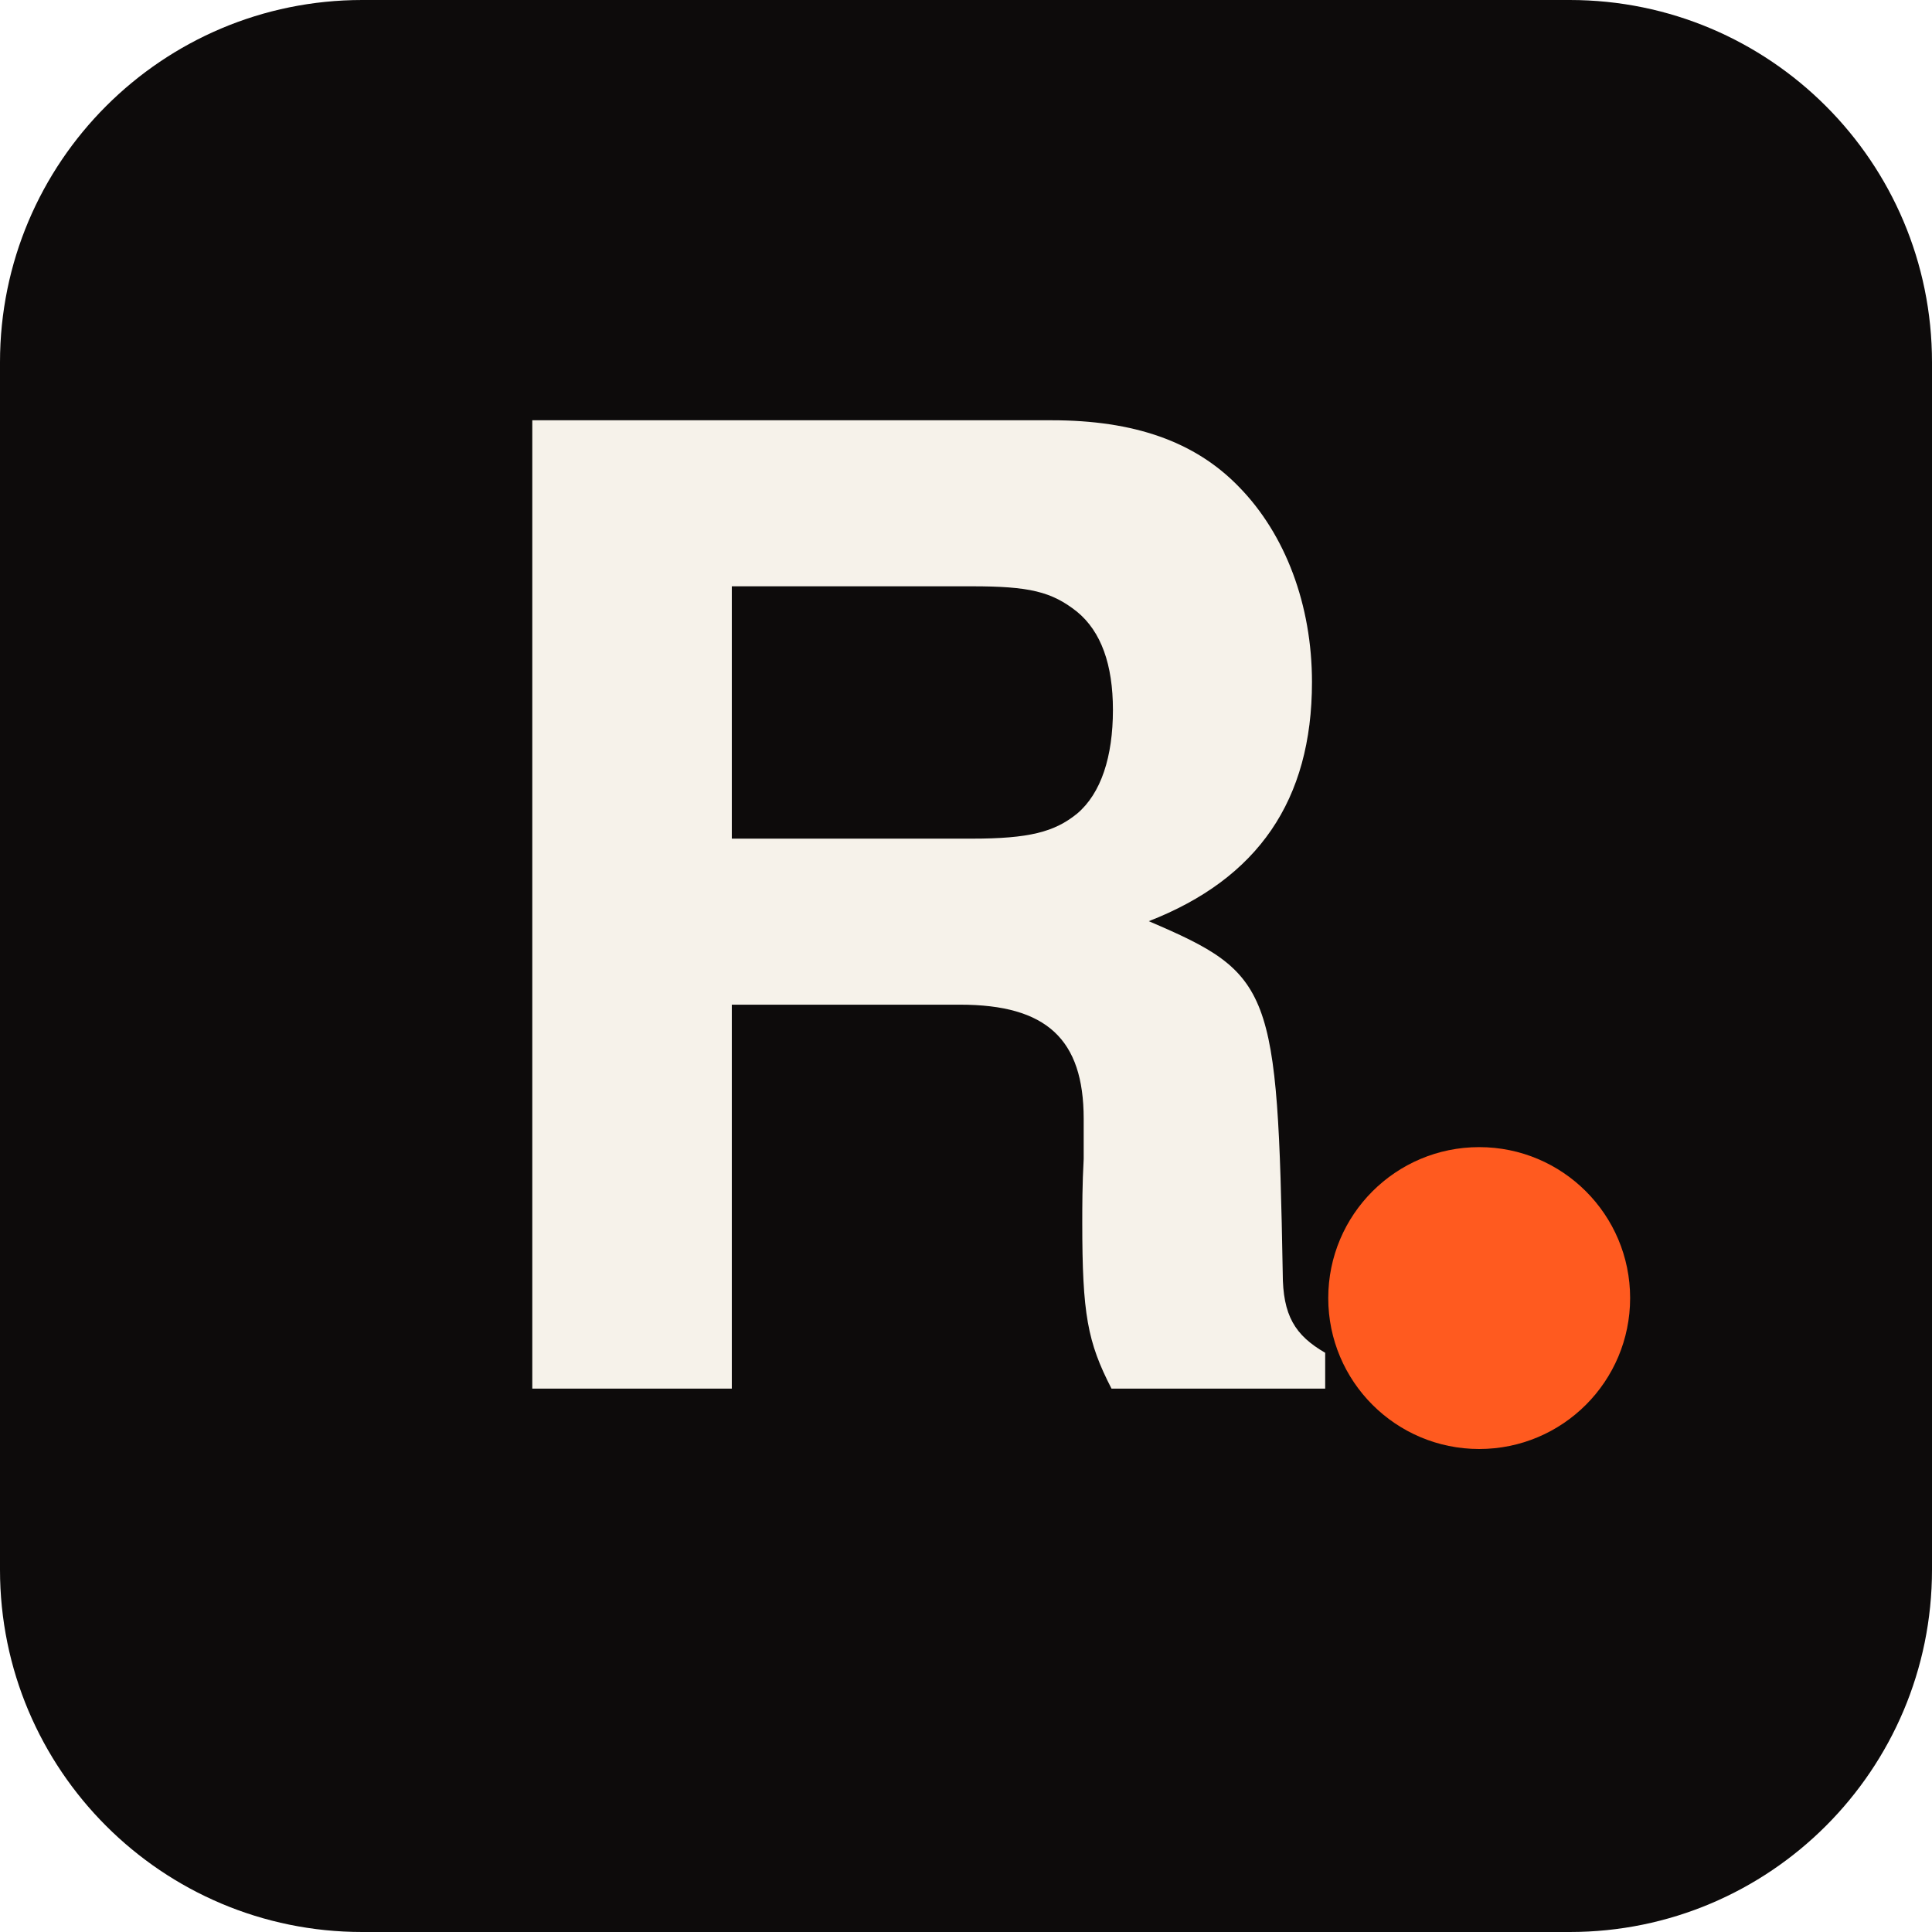
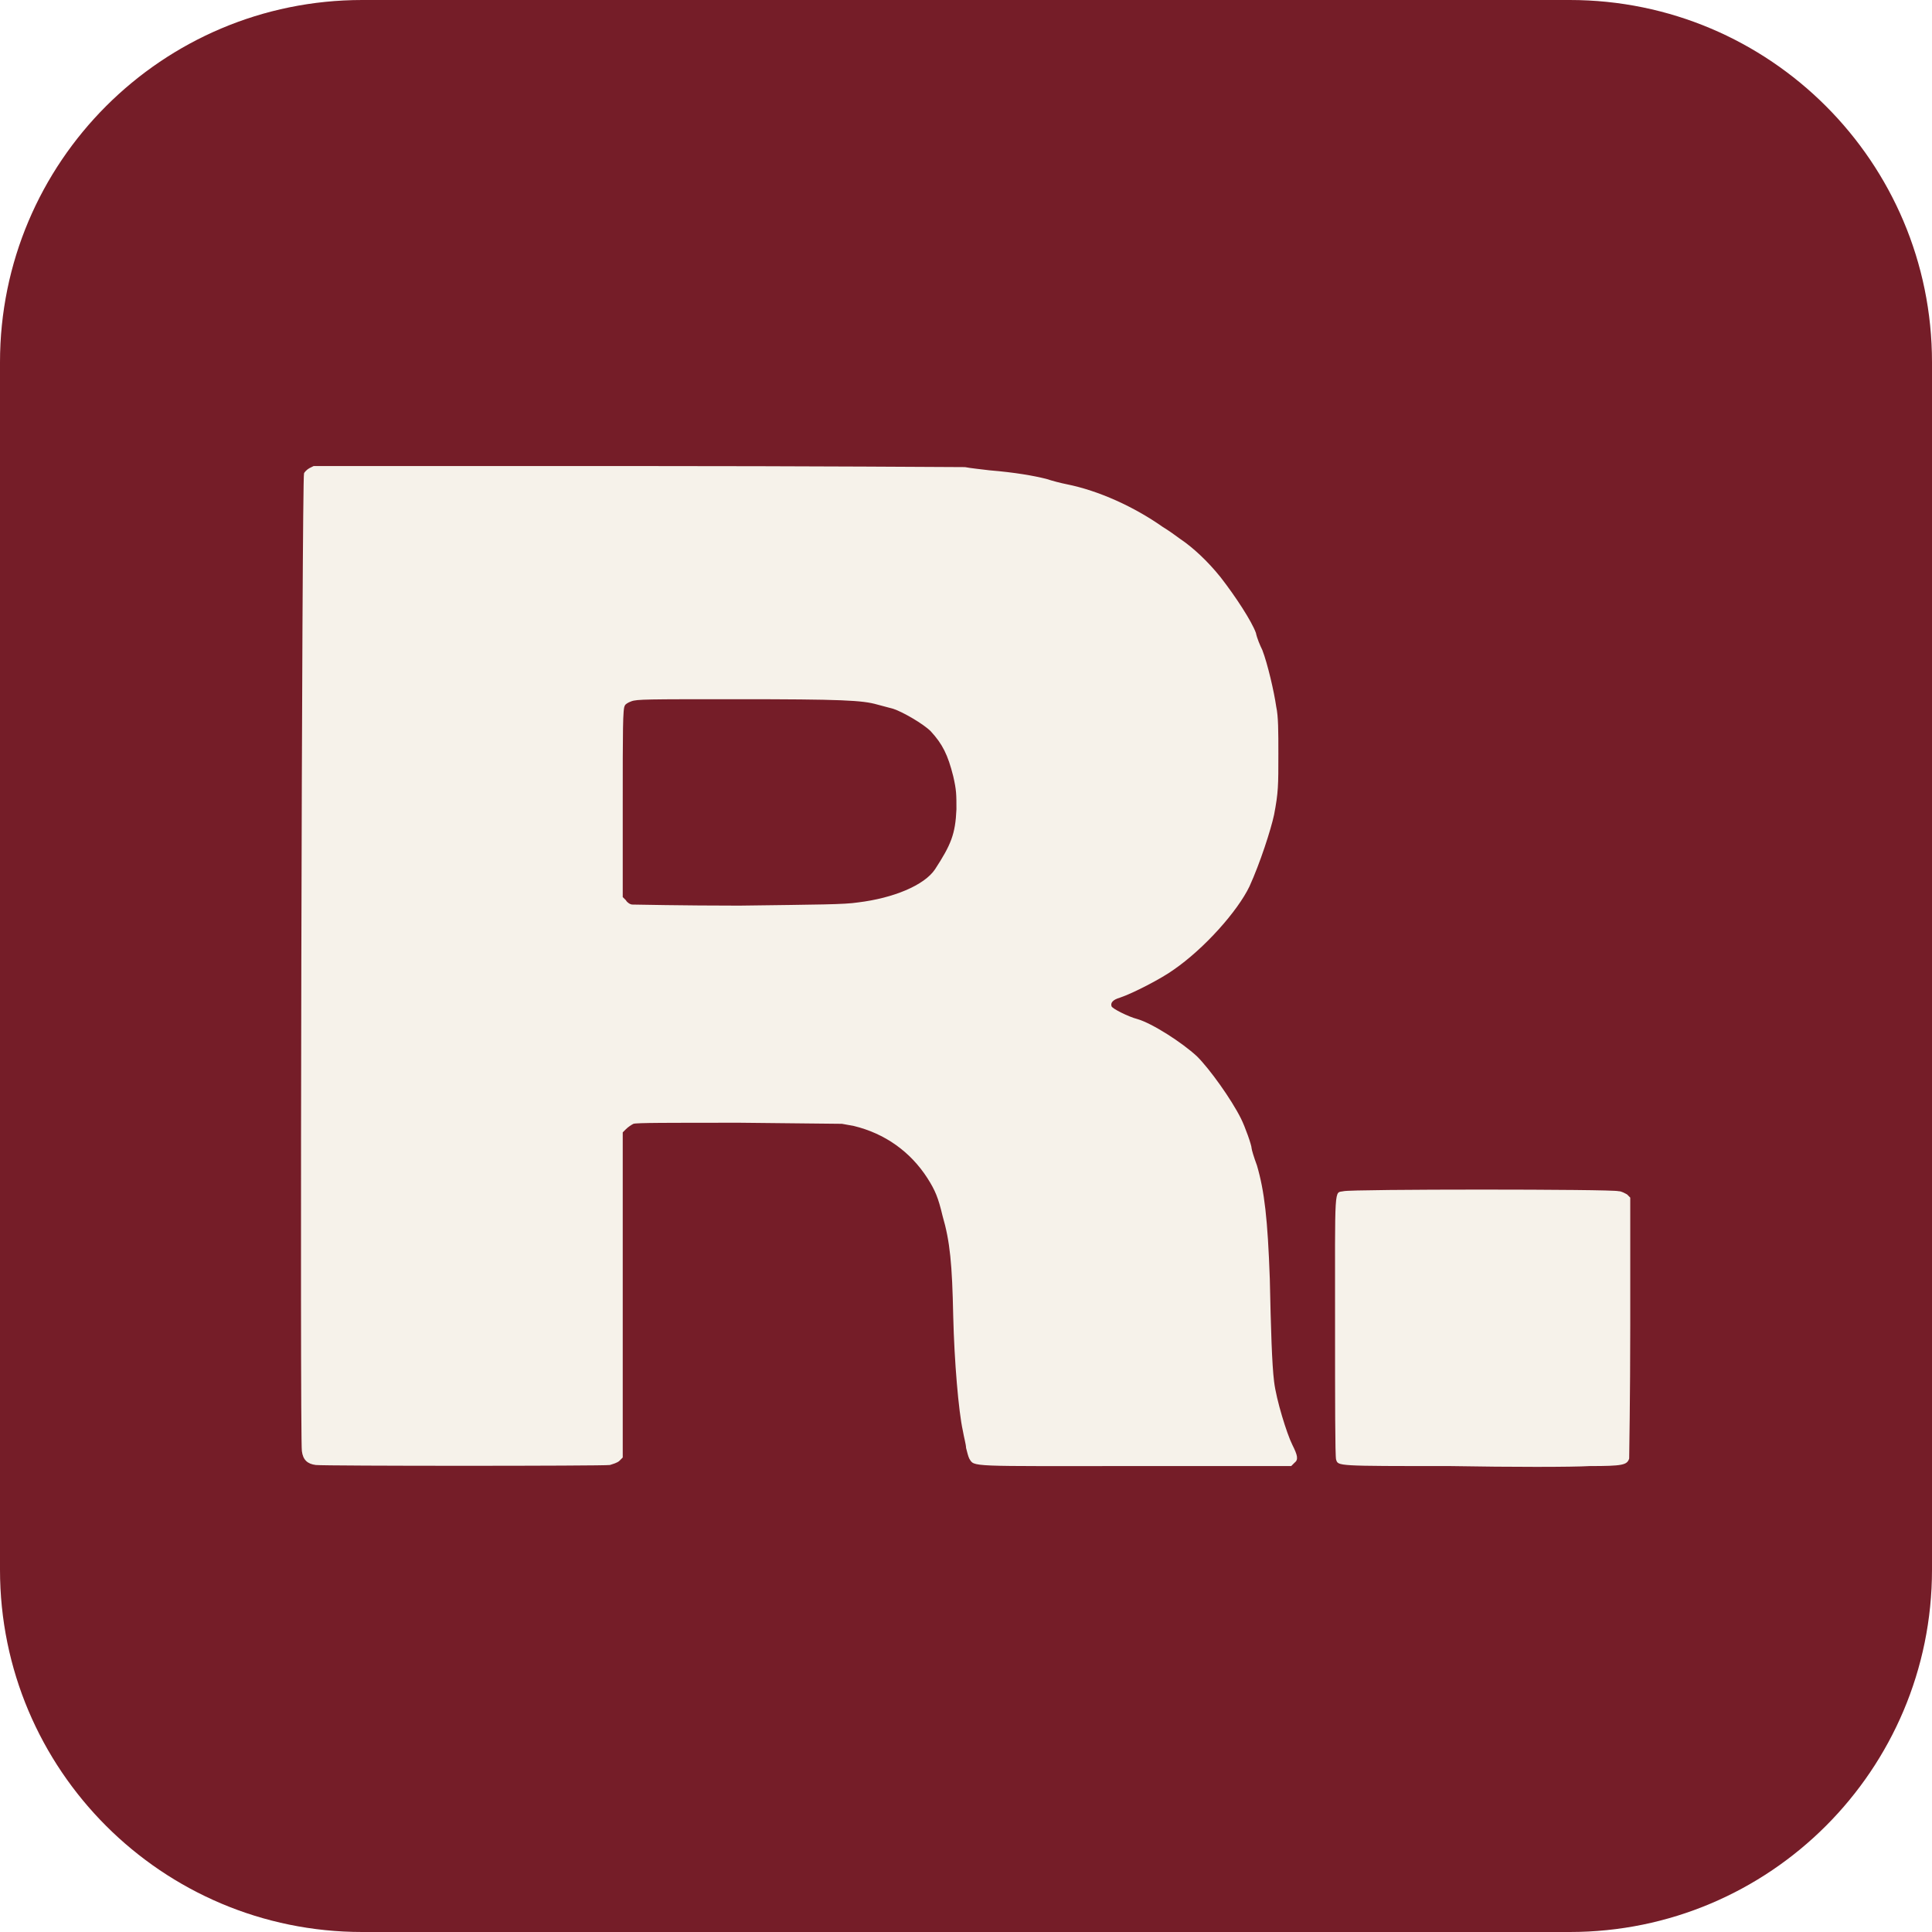
<svg xmlns="http://www.w3.org/2000/svg" viewBox="0 0 64 64">
-   <rect width="64" height="64" rx="12" fill="#0d0b0b" />
-   <text x="30" y="46" font-family="Archivo, Helvetica, Arial, sans-serif" font-size="44" font-weight="800" letter-spacing="-2" text-anchor="middle" fill="#f6f2ea">R</text>
-   <circle cx="49" cy="43" r="5" fill="#ff5a1f" />
+   <rect width="64" height="64" rx="12" fill="#751d28" />
+   <g transform="translate(10 14.34) scale(0.3543)" fill="#f6f2ea" fill-rule="evenodd">
+     <path d="M1.3 96.5C0.5 96.4 0.1 96 0 95.2C-0.2 94.2 0 4.2 0.2 3.8C0.2 3.7 0.5 3.4 0.7 3.3L1.1 3.1L31.1 3.1C47.6 3.1 61.5 3.2 62 3.2C62.5 3.3 63.5 3.4 64.3 3.5C66.7 3.7 68.4 4 69.6 4.3C70.2 4.5 71 4.7 71.5 4.8C74.5 5.4 77.8 6.9 80.5 8.8C81 9.1 81.7 9.6 82.1 9.9C83.3 10.7 84.7 12 85.9 13.5C87.3 15.3 88.8 17.6 89.2 18.7C89.3 19.2 89.6 19.9 89.8 20.3C90.3 21.6 90.9 24.2 91.1 25.6C91.3 26.5 91.3 27.9 91.3 30C91.3 33 91.3 33.6 90.9 35.7C90.6 37.1 89.6 40.2 88.6 42.4C87.5 44.7 84.4 48.2 81.5 50.2C80.4 51 77.7 52.4 76.5 52.8C75.8 53 75.6 53.3 75.7 53.6C75.7 53.8 77.3 54.6 78.1 54.8C79.5 55.2 82.3 57 83.7 58.3C84.9 59.5 86.9 62.3 87.8 64.1C88.2 64.9 88.8 66.6 88.8 66.9C88.8 67 89 67.7 89.3 68.5C90 70.9 90.3 73.5 90.5 79.1C90.6 83.8 90.7 87.1 90.9 88.7C91.1 90.4 92.1 93.6 92.6 94.6C93.1 95.6 93.2 96 92.8 96.3L92.5 96.6L78.1 96.6C62.2 96.6 62.9 96.7 62.4 95.9C62.3 95.7 62.2 95.3 62.1 94.9C62.1 94.6 61.9 93.9 61.8 93.3C61.4 91.5 61 86.8 60.9 82.6C60.8 77.7 60.6 75.6 59.9 73.2C59.5 71.5 59.2 70.8 58.5 69.7C56.9 67.2 54.5 65.5 51.6 64.8L50.5 64.6L41 64.5C34.1 64.5 31.3 64.5 31 64.6C30.8 64.7 30.5 64.9 30.3 65.1L30 65.4L30 80.6L30 95.8L29.7 96.1C29.5 96.3 29.1 96.4 28.8 96.5C28.2 96.6 2.2 96.6 1.3 96.5ZM52 43.9C55.3 43.5 58.2 42.3 59.2 40.8C60.7 38.5 61.1 37.5 61.2 35.2C61.2 33.8 61.2 33.4 60.9 32.1C60.4 30.1 59.9 29.1 58.8 27.9C58.1 27.2 56.2 26.1 55.3 25.8C54.9 25.7 54.2 25.5 53.8 25.4C52.4 25 50.5 24.9 40.6 24.9C32.3 24.9 31.3 24.9 30.8 25.1C30.5 25.2 30.2 25.4 30.2 25.5C30 25.7 30 27.9 30 34.6L30 43.4L30.3 43.7C30.4 43.9 30.7 44.1 30.9 44.1C31.1 44.1 35.6 44.2 40.9 44.2C48.4 44.1 50.7 44.1 52 43.9Z" />
+     <path transform="translate(-285.7 0)" d="M393.1 96.6C382.4 96.6 382.6 96.6 382.4 96C382.3 95.8 382.3 90.2 382.3 83.5C382.3 70 382.2 71.1 383.1 70.9C383.8 70.7 408.3 70.7 408.8 70.9C409.1 70.9 409.4 71.1 409.6 71.2L409.9 71.5L409.9 83.5C409.9 90.1 409.8 95.7 409.8 95.9C409.6 96.5 409.2 96.6 406.1 96.6C404.5 96.7 398.7 96.7 393.1 96.6Z" />
+   </g>
</svg>
